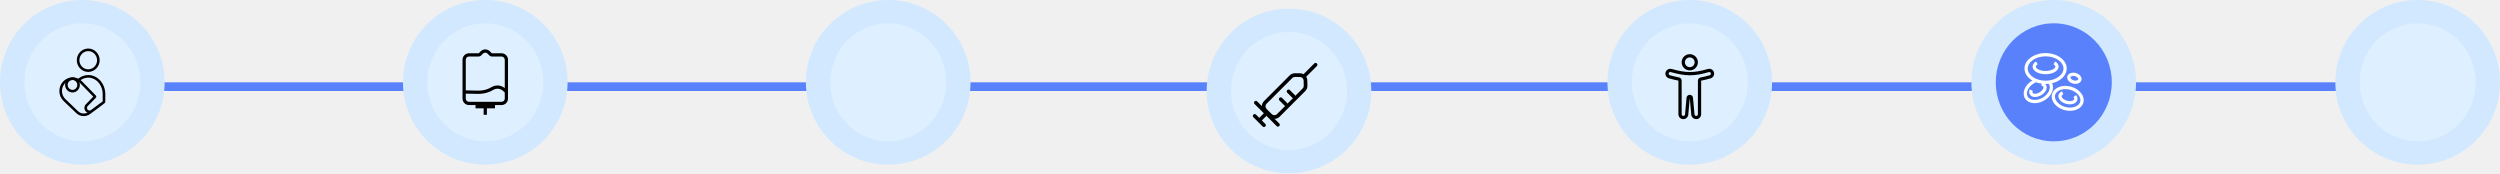
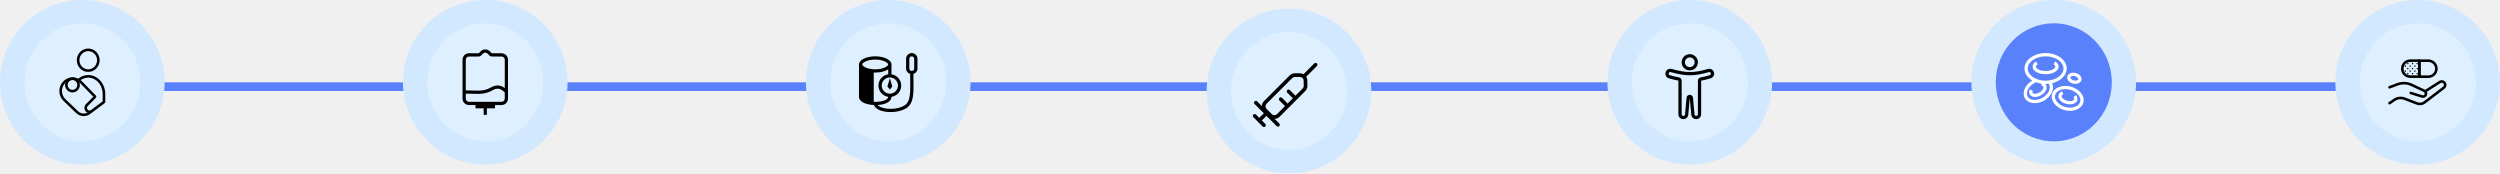
<svg xmlns="http://www.w3.org/2000/svg" width="1154" height="80" viewBox="0 0 1154 80" fill="none">
  <rect x="75" y="38" width="1038" height="4" fill="#5981FC" />
  <circle cx="224" cy="38" r="38" fill="#D1E8FF" />
  <ellipse cx="224.026" cy="38" rx="26.779" ry="27.24" fill="#DEF0FF" />
  <path fill-rule="evenodd" clip-rule="evenodd" d="M219.5 50H223.25V53H224.75V50H228.5V48.5H231.5C233.157 48.5 234.5 47.157 234.5 45.5V27.586C234.5 25.929 233.157 24.586 231.5 24.586H227L226.151 23.712C224.973 22.501 223.027 22.501 221.849 23.712L221 24.586H216.5C214.843 24.586 213.5 25.929 213.5 27.586V45.5C213.5 47.157 214.843 48.5 216.5 48.5H219.5V50ZM225.924 25.631C226.207 25.922 226.595 26.086 227 26.086H231.5C232.328 26.086 233 26.757 233 27.586V40.654C232.792 40.492 232.56 40.333 232.306 40.185C230.938 39.389 228.958 38.974 226.619 40.354C224.693 41.49 222.882 41.798 220.911 41.84C220.033 41.858 219.136 41.824 218.173 41.788C218.042 41.783 217.909 41.778 217.775 41.773C216.899 41.741 215.976 41.712 215 41.728V27.586C215 26.757 215.672 26.086 216.5 26.086H221C221.405 26.086 221.793 25.922 222.076 25.631L222.924 24.758C223.514 24.152 224.486 24.152 225.076 24.758L225.924 25.631ZM215 43.228V45.5C215 46.328 215.672 47 216.5 47H231.5C232.328 47 233 46.328 233 45.5V42.747C232.934 42.664 232.844 42.556 232.729 42.433C232.455 42.138 232.056 41.775 231.552 41.481C230.581 40.917 229.186 40.581 227.381 41.646C225.163 42.954 223.075 43.294 220.943 43.339C220.017 43.359 219.072 43.323 218.115 43.287C217.984 43.282 217.852 43.277 217.72 43.272C216.84 43.239 215.941 43.212 215 43.228Z" fill="black" />
  <path d="M421.737 22.262C421.573 22.262 421.408 22.22 421.264 22.137C417.32 20.067 413.909 19.19 409.82 19.19C405.752 19.19 401.889 20.172 398.376 22.137C397.883 22.408 397.267 22.22 396.979 21.718C396.851 21.474 396.822 21.188 396.899 20.922C396.976 20.657 397.152 20.432 397.39 20.297C401.211 18.186 405.403 17.1 409.82 17.1C414.197 17.1 418.018 18.082 422.209 20.276C422.723 20.548 422.908 21.175 422.641 21.677C422.56 21.851 422.432 21.998 422.272 22.102C422.112 22.205 421.926 22.261 421.737 22.262ZM392.336 33.234C392.146 33.236 391.96 33.185 391.798 33.085C391.635 32.986 391.503 32.843 391.416 32.672C391.329 32.501 391.29 32.309 391.303 32.117C391.317 31.924 391.383 31.74 391.493 31.583C393.527 28.657 396.116 26.358 399.198 24.749C405.649 21.363 413.909 21.342 420.381 24.728C423.463 26.337 426.052 28.616 428.086 31.521C428.164 31.633 428.221 31.76 428.251 31.895C428.281 32.029 428.285 32.168 428.262 32.304C428.239 32.44 428.19 32.571 428.117 32.687C428.045 32.804 427.95 32.904 427.839 32.984C427.367 33.318 426.73 33.214 426.401 32.733C424.602 30.142 422.212 28.034 419.436 26.588C413.539 23.516 405.999 23.516 400.123 26.609C397.328 28.072 394.986 30.162 393.137 32.795C392.973 33.088 392.664 33.234 392.336 33.234ZM405.177 58.461C405.042 58.462 404.909 58.435 404.785 58.381C404.661 58.327 404.549 58.248 404.458 58.147C402.67 56.329 401.705 55.158 400.328 52.63C398.91 50.059 398.171 46.924 398.171 43.559C398.171 37.352 403.389 32.294 409.8 32.294C416.21 32.294 421.429 37.352 421.429 43.559C421.429 44.144 420.977 44.604 420.401 44.604C419.826 44.604 419.374 44.144 419.374 43.559C419.374 38.501 415.08 34.384 409.8 34.384C404.519 34.384 400.225 38.501 400.225 43.559C400.225 46.569 400.883 49.348 402.136 51.605C403.451 54.009 404.355 55.033 405.937 56.663C406.327 57.081 406.327 57.729 405.937 58.147C405.711 58.356 405.444 58.461 405.177 58.461ZM419.908 54.594C417.463 54.594 415.306 53.967 413.539 52.734C410.478 50.623 408.649 47.196 408.649 43.559C408.649 42.974 409.101 42.514 409.676 42.514C410.252 42.514 410.704 42.974 410.704 43.559C410.704 46.506 412.183 49.286 414.69 50.999C416.148 52.003 417.854 52.483 419.908 52.483C420.401 52.483 421.223 52.421 422.045 52.274C422.6 52.17 423.134 52.546 423.237 53.131C423.34 53.696 422.97 54.239 422.394 54.343C421.223 54.573 420.196 54.594 419.908 54.594ZM415.779 58.9C415.696 58.9 415.594 58.879 415.511 58.858C412.245 57.938 410.108 56.705 407.868 54.469C406.449 53.043 405.324 51.344 404.558 49.471C403.793 47.598 403.402 45.588 403.41 43.559C403.41 40.173 406.245 37.414 409.738 37.414C413.231 37.414 416.066 40.173 416.066 43.559C416.066 45.795 417.977 47.614 420.34 47.614C422.703 47.614 424.613 45.795 424.613 43.559C424.613 35.68 417.936 29.284 409.718 29.284C403.882 29.284 398.54 32.587 396.137 37.707C395.335 39.4 394.924 41.385 394.924 43.559C394.924 45.189 395.068 47.76 396.301 51.104C396.506 51.647 396.239 52.253 395.705 52.441C395.171 52.651 394.575 52.358 394.39 51.835C393.4 49.192 392.892 46.388 392.89 43.559C392.89 41.051 393.363 38.773 394.287 36.787C397.02 30.956 403.081 27.173 409.718 27.173C419.066 27.173 426.668 34.509 426.668 43.538C426.668 46.924 423.833 49.683 420.34 49.683C416.847 49.683 414.012 46.924 414.012 43.538C414.012 41.302 412.101 39.483 409.738 39.483C407.375 39.483 405.464 41.302 405.464 43.538C405.464 47.112 406.821 50.456 409.307 52.964C411.258 54.929 413.128 56.015 416.025 56.831C416.58 56.977 416.888 57.562 416.744 58.105C416.642 58.586 416.21 58.9 415.779 58.9Z" fill="#D1E8FF" />
  <circle cx="410" cy="38" r="38" fill="#D1E8FF" />
  <ellipse cx="410.026" cy="38" rx="26.779" ry="27.24" fill="#DEF0FF" />
  <path d="M606.737 26.262C606.573 26.262 606.408 26.22 606.264 26.137C602.32 24.067 598.909 23.19 594.82 23.19C590.752 23.19 586.889 24.172 583.376 26.137C582.883 26.408 582.267 26.22 581.979 25.718C581.851 25.474 581.822 25.188 581.899 24.922C581.976 24.657 582.152 24.432 582.39 24.297C586.211 22.186 590.403 21.1 594.82 21.1C599.197 21.1 603.018 22.082 607.209 24.276C607.723 24.548 607.908 25.175 607.641 25.677C607.56 25.851 607.432 25.998 607.272 26.102C607.112 26.205 606.926 26.261 606.737 26.262ZM577.336 37.234C577.146 37.236 576.96 37.185 576.798 37.085C576.635 36.986 576.503 36.843 576.416 36.672C576.329 36.501 576.29 36.309 576.303 36.117C576.317 35.924 576.383 35.74 576.493 35.583C578.527 32.657 581.116 30.358 584.198 28.749C590.649 25.363 598.909 25.342 605.381 28.728C608.463 30.337 611.052 32.615 613.086 35.521C613.164 35.633 613.221 35.76 613.251 35.895C613.281 36.029 613.285 36.168 613.262 36.304C613.239 36.44 613.19 36.571 613.117 36.687C613.045 36.804 612.95 36.904 612.839 36.984C612.367 37.318 611.73 37.214 611.401 36.733C609.602 34.142 607.212 32.034 604.436 30.588C598.539 27.516 590.999 27.516 585.123 30.609C582.328 32.072 579.986 34.162 578.137 36.795C577.973 37.088 577.664 37.234 577.336 37.234ZM590.177 62.461C590.042 62.462 589.909 62.435 589.785 62.381C589.661 62.327 589.549 62.248 589.458 62.147C587.67 60.329 586.705 59.158 585.328 56.63C583.91 54.059 583.171 50.924 583.171 47.559C583.171 41.352 588.389 36.294 594.8 36.294C601.21 36.294 606.429 41.352 606.429 47.559C606.429 48.144 605.977 48.604 605.401 48.604C604.826 48.604 604.374 48.144 604.374 47.559C604.374 42.501 600.08 38.384 594.8 38.384C589.519 38.384 585.225 42.501 585.225 47.559C585.225 50.569 585.883 53.348 587.136 55.605C588.451 58.009 589.355 59.033 590.937 60.663C591.327 61.081 591.327 61.729 590.937 62.147C590.711 62.356 590.444 62.461 590.177 62.461ZM604.908 58.594C602.463 58.594 600.306 57.967 598.539 56.734C595.478 54.623 593.649 51.196 593.649 47.559C593.649 46.974 594.101 46.514 594.676 46.514C595.252 46.514 595.704 46.974 595.704 47.559C595.704 50.506 597.183 53.286 599.69 54.999C601.148 56.003 602.854 56.483 604.908 56.483C605.401 56.483 606.223 56.421 607.045 56.274C607.6 56.17 608.134 56.546 608.237 57.131C608.34 57.696 607.97 58.239 607.394 58.343C606.223 58.573 605.196 58.594 604.908 58.594ZM600.779 62.9C600.696 62.9 600.594 62.879 600.511 62.858C597.245 61.938 595.108 60.705 592.868 58.469C591.449 57.043 590.324 55.344 589.558 53.471C588.793 51.598 588.402 49.588 588.41 47.559C588.41 44.173 591.245 41.414 594.738 41.414C598.231 41.414 601.066 44.173 601.066 47.559C601.066 49.795 602.977 51.614 605.34 51.614C607.703 51.614 609.613 49.795 609.613 47.559C609.613 39.68 602.936 33.284 594.718 33.284C588.882 33.284 583.54 36.587 581.137 41.707C580.335 43.4 579.924 45.385 579.924 47.559C579.924 49.189 580.068 51.76 581.301 55.104C581.506 55.647 581.239 56.253 580.705 56.441C580.171 56.651 579.575 56.358 579.39 55.835C578.4 53.192 577.892 50.388 577.89 47.559C577.89 45.051 578.363 42.773 579.287 40.787C582.02 34.956 588.081 31.173 594.718 31.173C604.066 31.173 611.668 38.509 611.668 47.538C611.668 50.924 608.833 53.683 605.34 53.683C601.847 53.683 599.012 50.924 599.012 47.538C599.012 45.302 597.101 43.483 594.738 43.483C592.375 43.483 590.464 45.302 590.464 47.538C590.464 51.112 591.821 54.456 594.307 56.964C596.258 58.929 598.128 60.015 601.025 60.831C601.58 60.977 601.888 61.562 601.744 62.105C601.642 62.586 601.21 62.9 600.779 62.9Z" fill="#D1E8FF" />
  <circle cx="595" cy="42" r="38" fill="#D1E8FF" />
  <ellipse cx="595.026" cy="42" rx="26.779" ry="27.24" fill="#DEF0FF" />
  <path fill-rule="evenodd" clip-rule="evenodd" d="M583.451 46.67C583.136 46.986 582.885 47.361 582.714 47.774C582.543 48.186 582.455 48.629 582.455 49.075C582.455 49.522 582.543 49.964 582.714 50.377C582.885 50.789 583.136 51.164 583.451 51.48L585.855 53.884C586.171 54.2 586.546 54.45 586.958 54.621C587.371 54.792 587.813 54.88 588.26 54.88C588.706 54.88 589.149 54.792 589.561 54.621C589.974 54.45 590.349 54.2 590.665 53.884L602.514 42.033C602.839 41.708 603.095 41.321 603.266 40.894C603.437 40.467 603.52 40.011 603.51 39.551L603.455 37.159C603.436 36.277 603.074 35.437 602.446 34.817C601.819 34.197 600.975 33.845 600.093 33.836L597.755 33.812C597.303 33.807 596.854 33.892 596.435 34.063C596.016 34.234 595.636 34.486 595.316 34.806L583.451 46.67ZM601.313 40.829L589.463 52.682C589.305 52.84 589.117 52.965 588.911 53.051C588.704 53.136 588.483 53.18 588.26 53.18C588.036 53.18 587.815 53.136 587.609 53.051C587.402 52.965 587.215 52.84 587.057 52.682L584.653 50.276C584.335 49.957 584.156 49.525 584.156 49.074C584.156 48.623 584.335 48.191 584.653 47.872L596.518 36.01C596.678 35.85 596.868 35.724 597.078 35.639C597.287 35.553 597.512 35.511 597.738 35.513L600.074 35.537C600.516 35.541 600.938 35.717 601.252 36.028C601.566 36.338 601.747 36.758 601.757 37.2L601.81 39.592C601.815 39.821 601.774 40.05 601.689 40.263C601.603 40.476 601.476 40.67 601.313 40.833V40.829Z" fill="black" />
  <path d="M594.184 47.582C594.268 47.659 594.336 47.753 594.383 47.858C594.43 47.962 594.456 48.075 594.458 48.19C594.461 48.304 594.44 48.418 594.397 48.524C594.355 48.631 594.291 48.727 594.21 48.808C594.129 48.889 594.032 48.953 593.926 48.996C593.82 49.039 593.706 49.06 593.591 49.057C593.477 49.055 593.364 49.03 593.26 48.983C593.155 48.936 593.061 48.868 592.983 48.784L590.578 46.378C590.419 46.219 590.329 46.002 590.329 45.777C590.329 45.551 590.419 45.335 590.579 45.175C590.738 45.016 590.955 44.927 591.18 44.927C591.406 44.927 591.622 45.017 591.782 45.176L594.184 47.582ZM584.058 57.199C584.213 57.359 584.299 57.574 584.297 57.797C584.295 58.02 584.206 58.233 584.048 58.39C583.891 58.548 583.677 58.637 583.454 58.639C583.232 58.641 583.017 58.556 582.857 58.401L578.557 54.101C578.398 53.942 578.308 53.725 578.309 53.5C578.309 53.274 578.399 53.058 578.558 52.899C578.718 52.739 578.934 52.65 579.16 52.65C579.385 52.65 579.601 52.74 579.761 52.899L584.058 57.199ZM590.501 56.998C590.58 57.077 590.643 57.171 590.686 57.274C590.728 57.377 590.75 57.488 590.75 57.6C590.75 57.711 590.728 57.822 590.685 57.925C590.642 58.028 590.58 58.122 590.501 58.201C590.422 58.28 590.328 58.342 590.225 58.385C590.121 58.428 590.011 58.45 589.899 58.45C589.787 58.45 589.677 58.427 589.574 58.385C589.47 58.342 589.377 58.279 589.298 58.2L579.098 48C578.938 47.84 578.849 47.624 578.849 47.398C578.849 47.173 578.939 46.957 579.099 46.797C579.258 46.638 579.475 46.548 579.7 46.549C579.926 46.549 580.142 46.639 580.301 46.798L590.501 56.998ZM597.791 43.974C597.946 44.135 598.032 44.349 598.03 44.572C598.028 44.795 597.938 45.008 597.781 45.166C597.623 45.324 597.41 45.413 597.187 45.415C596.964 45.417 596.749 45.331 596.589 45.176L594.185 42.773C594.031 42.612 593.945 42.398 593.947 42.175C593.949 41.952 594.038 41.739 594.196 41.581C594.353 41.423 594.567 41.334 594.789 41.332C595.012 41.33 595.227 41.416 595.387 41.571L597.791 43.974Z" fill="black" />
  <path d="M581.4 56.677L580.198 55.475L584.375 51.298L585.577 52.5L581.4 56.677ZM606.652 29.302C606.73 29.221 606.824 29.156 606.928 29.111C607.032 29.067 607.143 29.043 607.256 29.042C607.369 29.041 607.481 29.063 607.585 29.105C607.69 29.148 607.785 29.211 607.864 29.291C607.944 29.371 608.007 29.466 608.05 29.57C608.093 29.675 608.114 29.787 608.113 29.9C608.112 30.012 608.089 30.124 608.044 30.228C608 30.331 607.935 30.425 607.854 30.504L602.754 35.604C602.675 35.685 602.582 35.75 602.478 35.794C602.374 35.839 602.263 35.862 602.15 35.863C602.037 35.864 601.925 35.843 601.821 35.8C601.716 35.757 601.621 35.694 601.541 35.614C601.462 35.534 601.398 35.44 601.356 35.335C601.313 35.23 601.292 35.119 601.292 35.006C601.293 34.893 601.317 34.781 601.361 34.678C601.406 34.574 601.471 34.48 601.552 34.402L606.652 29.302Z" fill="black" />
  <path d="M791.737 22.262C791.573 22.262 791.408 22.22 791.264 22.137C787.32 20.067 783.909 19.19 779.82 19.19C775.752 19.19 771.889 20.172 768.376 22.137C767.883 22.408 767.267 22.22 766.979 21.718C766.851 21.474 766.822 21.188 766.899 20.922C766.976 20.657 767.152 20.432 767.39 20.297C771.211 18.186 775.403 17.1 779.82 17.1C784.197 17.1 788.018 18.082 792.209 20.276C792.723 20.548 792.908 21.175 792.641 21.677C792.56 21.851 792.432 21.998 792.272 22.102C792.112 22.205 791.926 22.261 791.737 22.262ZM762.336 33.234C762.146 33.236 761.96 33.185 761.798 33.085C761.635 32.986 761.503 32.843 761.416 32.672C761.329 32.501 761.29 32.309 761.303 32.117C761.317 31.924 761.383 31.74 761.493 31.583C763.527 28.657 766.116 26.358 769.198 24.749C775.649 21.363 783.909 21.342 790.381 24.728C793.463 26.337 796.052 28.616 798.086 31.521C798.164 31.633 798.221 31.76 798.251 31.895C798.281 32.029 798.285 32.168 798.262 32.304C798.239 32.44 798.19 32.571 798.117 32.687C798.045 32.804 797.95 32.904 797.839 32.984C797.367 33.318 796.73 33.214 796.401 32.733C794.602 30.142 792.212 28.034 789.436 26.588C783.539 23.516 775.999 23.516 770.123 26.609C767.328 28.072 764.986 30.162 763.137 32.795C762.973 33.088 762.664 33.234 762.336 33.234ZM775.177 58.461C775.042 58.462 774.909 58.435 774.785 58.381C774.661 58.327 774.549 58.248 774.458 58.147C772.67 56.329 771.705 55.158 770.328 52.63C768.91 50.059 768.171 46.924 768.171 43.559C768.171 37.352 773.389 32.294 779.8 32.294C786.21 32.294 791.429 37.352 791.429 43.559C791.429 44.144 790.977 44.604 790.401 44.604C789.826 44.604 789.374 44.144 789.374 43.559C789.374 38.501 785.08 34.384 779.8 34.384C774.519 34.384 770.225 38.501 770.225 43.559C770.225 46.569 770.883 49.348 772.136 51.605C773.451 54.009 774.355 55.033 775.937 56.663C776.327 57.081 776.327 57.729 775.937 58.147C775.711 58.356 775.444 58.461 775.177 58.461ZM789.908 54.594C787.463 54.594 785.306 53.967 783.539 52.734C780.478 50.623 778.649 47.196 778.649 43.559C778.649 42.974 779.101 42.514 779.676 42.514C780.252 42.514 780.704 42.974 780.704 43.559C780.704 46.506 782.183 49.286 784.69 50.999C786.148 52.003 787.854 52.483 789.908 52.483C790.401 52.483 791.223 52.421 792.045 52.274C792.6 52.17 793.134 52.546 793.237 53.131C793.34 53.696 792.97 54.239 792.394 54.343C791.223 54.573 790.196 54.594 789.908 54.594ZM785.779 58.9C785.696 58.9 785.594 58.879 785.511 58.858C782.245 57.938 780.108 56.705 777.868 54.469C776.449 53.043 775.324 51.344 774.558 49.471C773.793 47.598 773.402 45.588 773.41 43.559C773.41 40.173 776.245 37.414 779.738 37.414C783.231 37.414 786.066 40.173 786.066 43.559C786.066 45.795 787.977 47.614 790.34 47.614C792.703 47.614 794.613 45.795 794.613 43.559C794.613 35.68 787.936 29.284 779.718 29.284C773.882 29.284 768.54 32.587 766.137 37.707C765.335 39.4 764.924 41.385 764.924 43.559C764.924 45.189 765.068 47.76 766.301 51.104C766.506 51.647 766.239 52.253 765.705 52.441C765.171 52.651 764.575 52.358 764.39 51.835C763.4 49.192 762.892 46.388 762.89 43.559C762.89 41.051 763.363 38.773 764.287 36.787C767.02 30.956 773.081 27.173 779.718 27.173C789.066 27.173 796.668 34.509 796.668 43.538C796.668 46.924 793.833 49.683 790.34 49.683C786.847 49.683 784.012 46.924 784.012 43.538C784.012 41.302 782.101 39.483 779.738 39.483C777.375 39.483 775.464 41.302 775.464 43.538C775.464 47.112 776.821 50.456 779.307 52.964C781.258 54.929 783.128 56.015 786.025 56.831C786.58 56.977 786.888 57.562 786.744 58.105C786.642 58.586 786.21 58.9 785.779 58.9Z" fill="#D1E8FF" />
  <circle cx="780" cy="38" r="38" fill="#D1E8FF" />
  <ellipse cx="780.026" cy="38" rx="26.779" ry="27.24" fill="#DEF0FF" />
  <path fill-rule="evenodd" clip-rule="evenodd" d="M780 31C781.243 31 782.25 29.993 782.25 28.75C782.25 27.507 781.243 26.5 780 26.5C778.757 26.5 777.75 27.507 777.75 28.75C777.75 29.993 778.757 31 780 31ZM780 32.5C782.071 32.5 783.75 30.821 783.75 28.75C783.75 26.679 782.071 25 780 25C777.929 25 776.25 26.679 776.25 28.75C776.25 30.821 777.929 32.5 780 32.5Z" fill="black" />
  <path fill-rule="evenodd" clip-rule="evenodd" d="M775.03 35.736C775.738 35.87 776.25 36.489 776.25 37.209V52.75C776.25 53.164 776.585 53.5 777 53.5H777.065C777.453 53.5 777.776 53.204 777.812 52.818L778.5 45.25C778.502 44.423 779.173 43.754 780 43.754C780.826 43.754 781.497 44.423 781.5 45.25L782.188 52.818C782.223 53.204 782.547 53.5 782.934 53.5H783C783.414 53.5 783.75 53.164 783.75 52.75V37.238C783.75 36.517 784.262 35.899 784.969 35.764C786.286 35.514 787.679 35.166 789.209 34.72C789.607 34.604 789.836 34.188 789.72 33.79C789.604 33.392 789.187 33.164 788.79 33.28C785.314 34.293 782.648 34.762 780.003 34.75C777.355 34.738 774.686 34.245 771.2 33.277C770.801 33.167 770.388 33.4 770.277 33.8C770.166 34.199 770.4 34.612 770.799 34.723C772.324 35.146 773.714 35.485 775.03 35.736ZM779.233 53.352C778.968 54.31 778.091 55 777.065 55H777C775.757 55 774.75 53.993 774.75 52.75V37.209C773.38 36.949 771.949 36.598 770.398 36.168C769.201 35.836 768.499 34.596 768.832 33.398C769.164 32.201 770.404 31.5 771.601 31.832C775.028 32.783 777.552 33.239 780.009 33.25C782.459 33.261 784.973 32.83 788.37 31.84C789.563 31.492 790.812 32.178 791.16 33.37C791.507 34.563 790.822 35.812 789.629 36.16C788.066 36.616 786.625 36.976 785.25 37.238V52.75C785.25 53.993 784.242 55 783 55H782.934C781.908 55 781.031 54.31 780.766 53.352C780.742 53.264 780.723 53.174 780.709 53.081C780.703 53.039 780.698 52.997 780.694 52.954L780.006 45.386C780.002 45.342 780 45.298 780 45.254C779.999 45.298 779.997 45.342 779.993 45.386L779.305 52.954C779.302 52.997 779.296 53.039 779.29 53.081C779.276 53.174 779.257 53.264 779.233 53.352Z" fill="black" />
  <path d="M959.737 22.262C959.573 22.262 959.408 22.22 959.264 22.137C955.32 20.067 951.909 19.19 947.82 19.19C943.752 19.19 939.889 20.172 936.376 22.137C935.883 22.408 935.267 22.22 934.979 21.718C934.851 21.474 934.822 21.188 934.899 20.922C934.976 20.657 935.152 20.432 935.39 20.297C939.211 18.186 943.403 17.1 947.82 17.1C952.197 17.1 956.018 18.082 960.209 20.276C960.723 20.548 960.908 21.175 960.641 21.677C960.56 21.851 960.432 21.998 960.272 22.102C960.112 22.205 959.926 22.261 959.737 22.262ZM930.336 33.234C930.146 33.236 929.96 33.185 929.798 33.085C929.635 32.986 929.503 32.843 929.416 32.672C929.329 32.501 929.29 32.309 929.303 32.117C929.317 31.924 929.383 31.74 929.493 31.583C931.527 28.657 934.116 26.358 937.198 24.749C943.649 21.363 951.909 21.342 958.381 24.728C961.463 26.337 964.052 28.616 966.086 31.521C966.164 31.633 966.221 31.76 966.251 31.895C966.281 32.029 966.285 32.168 966.262 32.304C966.239 32.44 966.19 32.571 966.117 32.687C966.045 32.804 965.95 32.904 965.839 32.984C965.367 33.318 964.73 33.214 964.401 32.733C962.602 30.142 960.212 28.034 957.436 26.588C951.539 23.516 943.999 23.516 938.123 26.609C935.328 28.072 932.986 30.162 931.137 32.795C930.973 33.088 930.664 33.234 930.336 33.234ZM943.177 58.461C943.042 58.462 942.909 58.435 942.785 58.381C942.661 58.327 942.549 58.248 942.458 58.147C940.67 56.329 939.705 55.158 938.328 52.63C936.91 50.059 936.171 46.924 936.171 43.559C936.171 37.352 941.389 32.294 947.8 32.294C954.21 32.294 959.429 37.352 959.429 43.559C959.429 44.144 958.977 44.604 958.401 44.604C957.826 44.604 957.374 44.144 957.374 43.559C957.374 38.501 953.08 34.384 947.8 34.384C942.519 34.384 938.225 38.501 938.225 43.559C938.225 46.569 938.883 49.348 940.136 51.605C941.451 54.009 942.355 55.033 943.937 56.663C944.327 57.081 944.327 57.729 943.937 58.147C943.711 58.356 943.444 58.461 943.177 58.461ZM957.908 54.594C955.463 54.594 953.306 53.967 951.539 52.734C948.478 50.623 946.649 47.196 946.649 43.559C946.649 42.974 947.101 42.514 947.676 42.514C948.252 42.514 948.704 42.974 948.704 43.559C948.704 46.506 950.183 49.286 952.69 50.999C954.148 52.003 955.854 52.483 957.908 52.483C958.401 52.483 959.223 52.421 960.045 52.274C960.6 52.17 961.134 52.546 961.237 53.131C961.34 53.696 960.97 54.239 960.394 54.343C959.223 54.573 958.196 54.594 957.908 54.594ZM953.779 58.9C953.696 58.9 953.594 58.879 953.511 58.858C950.245 57.938 948.108 56.705 945.868 54.469C944.449 53.043 943.324 51.344 942.558 49.471C941.793 47.598 941.402 45.588 941.41 43.559C941.41 40.173 944.245 37.414 947.738 37.414C951.231 37.414 954.066 40.173 954.066 43.559C954.066 45.795 955.977 47.614 958.34 47.614C960.703 47.614 962.613 45.795 962.613 43.559C962.613 35.68 955.936 29.284 947.718 29.284C941.882 29.284 936.54 32.587 934.137 37.707C933.335 39.4 932.924 41.385 932.924 43.559C932.924 45.189 933.068 47.76 934.301 51.104C934.506 51.647 934.239 52.253 933.705 52.441C933.171 52.651 932.575 52.358 932.39 51.835C931.4 49.192 930.892 46.388 930.89 43.559C930.89 41.051 931.363 38.773 932.287 36.787C935.02 30.956 941.081 27.173 947.718 27.173C957.066 27.173 964.668 34.509 964.668 43.538C964.668 46.924 961.833 49.683 958.34 49.683C954.847 49.683 952.012 46.924 952.012 43.538C952.012 41.302 950.101 39.483 947.738 39.483C945.375 39.483 943.464 41.302 943.464 43.538C943.464 47.112 944.821 50.456 947.307 52.964C949.258 54.929 951.128 56.015 954.025 56.831C954.58 56.977 954.888 57.562 954.744 58.105C954.642 58.586 954.21 58.9 953.779 58.9Z" fill="#D1E8FF" />
  <circle cx="948" cy="38" r="38" fill="#D1E8FF" />
  <ellipse cx="948.026" cy="38" rx="26.779" ry="27.24" fill="#5981FC" />
  <path d="M947.614 32.03C948.472 31.581 948.75 31.091 948.75 30.75C948.75 30.453 948.545 30.043 947.898 29.633L948.702 28.367C949.555 28.908 950.25 29.718 950.25 30.75C950.25 31.928 949.352 32.813 948.31 33.359C947.233 33.923 945.796 34.25 944.25 34.25C942.704 34.25 941.267 33.923 940.19 33.359C939.148 32.813 938.25 31.928 938.25 30.75C938.25 29.718 938.945 28.908 939.798 28.367L940.602 29.633C939.955 30.043 939.75 30.453 939.75 30.75C939.75 31.091 940.028 31.581 940.886 32.03C941.708 32.461 942.896 32.75 944.25 32.75C945.604 32.75 946.792 32.461 947.614 32.03Z" fill="white" />
  <path fill-rule="evenodd" clip-rule="evenodd" d="M947.247 38.407C951.166 37.483 954 34.796 954 31.625C954 27.69 949.635 24.5 944.25 24.5C938.866 24.5 934.5 27.69 934.5 31.625C934.5 33.857 935.905 35.849 938.103 37.156C934.747 39.152 933.219 42.793 934.689 45.339C936.175 47.913 940.162 48.394 943.594 46.412C946.919 44.492 948.503 40.966 947.247 38.407ZM950.26 35.452C951.742 34.369 952.5 32.998 952.5 31.625C952.5 30.252 951.742 28.881 950.26 27.798C948.778 26.715 946.659 26 944.25 26C941.842 26 939.722 26.715 938.241 27.798C936.759 28.881 936 30.252 936 31.625C936 32.998 936.759 34.369 938.241 35.452C939.722 36.535 941.842 37.25 944.25 37.25C946.659 37.25 948.778 36.535 950.26 35.452ZM938.962 38.39C939.241 38.229 939.522 38.089 939.803 37.968C940.617 38.273 941.498 38.497 942.425 38.625L942.318 39.56C942.802 39.615 943.053 39.8 943.161 39.988C943.284 40.2 943.312 40.581 943.017 41.122C942.73 41.65 942.184 42.218 941.425 42.656C940.667 43.094 939.902 43.283 939.301 43.268C938.684 43.252 938.369 43.038 938.246 42.825C938.138 42.638 938.103 42.328 938.297 41.881L936.922 41.283C936.608 42.005 936.526 42.845 936.947 43.575C937.43 44.412 938.359 44.745 939.263 44.767C940.183 44.79 941.218 44.508 942.175 43.955C943.133 43.402 943.895 42.648 944.335 41.84C944.768 41.044 944.943 40.074 944.46 39.238C944.352 39.05 944.221 38.888 944.073 38.749C944.132 38.75 944.191 38.75 944.25 38.75C944.73 38.75 945.201 38.725 945.662 38.676C945.719 38.753 945.771 38.832 945.818 38.914C946.272 39.701 946.319 40.755 945.82 41.921C945.322 43.088 944.306 44.269 942.844 45.113C941.382 45.957 939.851 46.247 938.591 46.095C937.332 45.943 936.442 45.376 935.988 44.589C935.534 43.803 935.488 42.748 935.986 41.582C936.484 40.416 937.5 39.234 938.962 38.39Z" fill="white" />
  <path d="M957.448 45.777C957.377 46.04 957.105 46.348 956.481 46.532C955.871 46.711 955.042 46.727 954.154 46.489C953.265 46.251 952.555 45.823 952.117 45.362C951.669 44.891 951.587 44.488 951.657 44.225C951.719 43.993 951.932 43.732 952.412 43.543L951.862 42.147C951.103 42.446 950.433 42.999 950.208 43.837C949.951 44.796 950.383 45.716 951.03 46.396C951.688 47.087 952.655 47.64 953.765 47.937C954.876 48.235 955.99 48.24 956.905 47.97C957.805 47.705 958.64 47.124 958.896 46.165C959.121 45.327 958.816 44.513 958.309 43.875L957.135 44.808C957.456 45.212 957.51 45.545 957.448 45.777Z" fill="white" />
  <path fill-rule="evenodd" clip-rule="evenodd" d="M961.684 47.343C960.88 50.342 956.988 51.904 952.989 50.833C948.991 49.761 946.401 46.462 947.205 43.463C948.008 40.465 951.901 38.902 955.899 39.973C959.897 41.045 962.487 44.344 961.684 47.343ZM960.235 46.955C959.983 47.896 959.22 48.723 957.976 49.222C956.732 49.721 955.094 49.843 953.378 49.384C951.662 48.924 950.304 47.999 949.476 46.944C948.649 45.89 948.402 44.792 948.654 43.851C948.906 42.91 949.669 42.083 950.913 41.584C952.157 41.085 953.795 40.962 955.511 41.422C957.227 41.882 958.584 42.807 959.412 43.862C960.24 44.916 960.487 46.014 960.235 46.955Z" fill="white" />
  <path fill-rule="evenodd" clip-rule="evenodd" d="M956.876 38.573C958.673 39.054 960.421 38.353 960.782 37.005C961.143 35.658 959.98 34.176 958.184 33.695C956.387 33.213 954.639 33.915 954.278 35.263C953.917 36.61 955.08 38.092 956.876 38.573ZM958.809 37.083C959.186 36.931 959.303 36.733 959.333 36.617C959.364 36.502 959.363 36.271 959.112 35.952C958.861 35.631 958.41 35.308 957.795 35.144C957.18 34.979 956.629 35.033 956.251 35.185C955.874 35.336 955.757 35.535 955.726 35.651C955.696 35.766 955.697 35.997 955.948 36.316C956.199 36.637 956.65 36.96 957.265 37.124C957.879 37.289 958.431 37.235 958.809 37.083Z" fill="white" />
  <path d="M1127.74 22.262C1127.57 22.262 1127.41 22.22 1127.26 22.137C1123.32 20.067 1119.91 19.19 1115.82 19.19C1111.75 19.19 1107.89 20.172 1104.38 22.137C1103.88 22.408 1103.27 22.22 1102.98 21.718C1102.85 21.474 1102.82 21.188 1102.9 20.922C1102.98 20.657 1103.15 20.432 1103.39 20.297C1107.21 18.186 1111.4 17.1 1115.82 17.1C1120.2 17.1 1124.02 18.082 1128.21 20.276C1128.72 20.548 1128.91 21.175 1128.64 21.677C1128.56 21.851 1128.43 21.998 1128.27 22.102C1128.11 22.205 1127.93 22.261 1127.74 22.262ZM1098.34 33.234C1098.15 33.236 1097.96 33.185 1097.8 33.085C1097.64 32.986 1097.5 32.843 1097.42 32.672C1097.33 32.501 1097.29 32.309 1097.3 32.117C1097.32 31.924 1097.38 31.74 1097.49 31.583C1099.53 28.657 1102.12 26.358 1105.2 24.749C1111.65 21.363 1119.91 21.342 1126.38 24.728C1129.46 26.337 1132.05 28.616 1134.09 31.521C1134.16 31.633 1134.22 31.76 1134.25 31.895C1134.28 32.029 1134.29 32.168 1134.26 32.304C1134.24 32.44 1134.19 32.571 1134.12 32.687C1134.04 32.804 1133.95 32.904 1133.84 32.984C1133.37 33.318 1132.73 33.214 1132.4 32.733C1130.6 30.142 1128.21 28.034 1125.44 26.588C1119.54 23.516 1112 23.516 1106.12 26.609C1103.33 28.072 1100.99 30.162 1099.14 32.795C1098.97 33.088 1098.66 33.234 1098.34 33.234ZM1111.18 58.461C1111.04 58.462 1110.91 58.435 1110.78 58.381C1110.66 58.327 1110.55 58.248 1110.46 58.147C1108.67 56.329 1107.7 55.158 1106.33 52.63C1104.91 50.059 1104.17 46.924 1104.17 43.559C1104.17 37.352 1109.39 32.294 1115.8 32.294C1122.21 32.294 1127.43 37.352 1127.43 43.559C1127.43 44.144 1126.98 44.604 1126.4 44.604C1125.83 44.604 1125.37 44.144 1125.37 43.559C1125.37 38.501 1121.08 34.384 1115.8 34.384C1110.52 34.384 1106.23 38.501 1106.23 43.559C1106.23 46.569 1106.88 49.348 1108.14 51.605C1109.45 54.009 1110.36 55.033 1111.94 56.663C1112.33 57.081 1112.33 57.729 1111.94 58.147C1111.71 58.356 1111.44 58.461 1111.18 58.461ZM1125.91 54.594C1123.46 54.594 1121.31 53.967 1119.54 52.734C1116.48 50.623 1114.65 47.196 1114.65 43.559C1114.65 42.974 1115.1 42.514 1115.68 42.514C1116.25 42.514 1116.7 42.974 1116.7 43.559C1116.7 46.506 1118.18 49.286 1120.69 50.999C1122.15 52.003 1123.85 52.483 1125.91 52.483C1126.4 52.483 1127.22 52.421 1128.05 52.274C1128.6 52.17 1129.13 52.546 1129.24 53.131C1129.34 53.696 1128.97 54.239 1128.39 54.343C1127.22 54.573 1126.2 54.594 1125.91 54.594ZM1121.78 58.9C1121.7 58.9 1121.59 58.879 1121.51 58.858C1118.24 57.938 1116.11 56.705 1113.87 54.469C1112.45 53.043 1111.32 51.344 1110.56 49.471C1109.79 47.598 1109.4 45.588 1109.41 43.559C1109.41 40.173 1112.25 37.414 1115.74 37.414C1119.23 37.414 1122.07 40.173 1122.07 43.559C1122.07 45.795 1123.98 47.614 1126.34 47.614C1128.7 47.614 1130.61 45.795 1130.61 43.559C1130.61 35.68 1123.94 29.284 1115.72 29.284C1109.88 29.284 1104.54 32.587 1102.14 37.707C1101.34 39.4 1100.92 41.385 1100.92 43.559C1100.92 45.189 1101.07 47.76 1102.3 51.104C1102.51 51.647 1102.24 52.253 1101.71 52.441C1101.17 52.651 1100.58 52.358 1100.39 51.835C1099.4 49.192 1098.89 46.388 1098.89 43.559C1098.89 41.051 1099.36 38.773 1100.29 36.787C1103.02 30.956 1109.08 27.173 1115.72 27.173C1125.07 27.173 1132.67 34.509 1132.67 43.538C1132.67 46.924 1129.83 49.683 1126.34 49.683C1122.85 49.683 1120.01 46.924 1120.01 43.538C1120.01 41.302 1118.1 39.483 1115.74 39.483C1113.38 39.483 1111.46 41.302 1111.46 43.538C1111.46 47.112 1112.82 50.456 1115.31 52.964C1117.26 54.929 1119.13 56.015 1122.03 56.831C1122.58 56.977 1122.89 57.562 1122.74 58.105C1122.64 58.586 1122.21 58.9 1121.78 58.9Z" fill="#D1E8FF" />
  <circle cx="1116" cy="38" r="38" fill="#D1E8FF" />
  <ellipse cx="1116.03" cy="38" rx="26.779" ry="27.24" fill="#DEF0FF" />
  <path d="M49.737 22.262C49.573 22.262 49.408 22.22 49.264 22.137C45.319 20.067 41.909 19.19 37.82 19.19C33.752 19.19 29.89 20.172 26.376 22.137C25.883 22.408 25.267 22.22 24.979 21.718C24.851 21.474 24.822 21.188 24.899 20.922C24.976 20.657 25.152 20.432 25.39 20.297C29.212 18.186 33.403 17.1 37.82 17.1C42.197 17.1 46.018 18.082 50.209 20.276C50.723 20.548 50.908 21.175 50.641 21.677C50.56 21.851 50.432 21.998 50.272 22.102C50.112 22.205 49.926 22.261 49.737 22.262ZM20.336 33.234C20.146 33.236 19.96 33.185 19.798 33.085C19.635 32.986 19.503 32.843 19.416 32.672C19.329 32.501 19.29 32.309 19.303 32.117C19.317 31.924 19.383 31.74 19.493 31.583C21.527 28.657 24.116 26.358 27.198 24.749C33.649 21.363 41.909 21.342 48.381 24.728C51.463 26.337 54.052 28.616 56.086 31.521C56.164 31.633 56.221 31.76 56.251 31.895C56.281 32.029 56.285 32.168 56.262 32.304C56.239 32.44 56.19 32.571 56.117 32.687C56.045 32.804 55.95 32.904 55.839 32.984C55.367 33.318 54.73 33.214 54.401 32.733C52.602 30.142 50.212 28.034 47.436 26.588C41.539 23.516 33.999 23.516 28.122 26.609C25.328 28.072 22.986 30.162 21.137 32.795C20.973 33.088 20.664 33.234 20.336 33.234ZM33.177 58.461C33.042 58.462 32.908 58.435 32.785 58.381C32.661 58.327 32.55 58.248 32.458 58.147C30.67 56.329 29.705 55.158 28.328 52.63C26.91 50.059 26.171 46.924 26.171 43.559C26.171 37.352 31.389 32.294 37.8 32.294C44.21 32.294 49.429 37.352 49.429 43.559C49.429 44.144 48.977 44.604 48.401 44.604C47.826 44.604 47.374 44.144 47.374 43.559C47.374 38.501 43.08 34.384 37.8 34.384C32.519 34.384 28.225 38.501 28.225 43.559C28.225 46.569 28.883 49.348 30.136 51.605C31.451 54.009 32.355 55.033 33.937 56.663C34.327 57.081 34.327 57.729 33.937 58.147C33.711 58.356 33.444 58.461 33.177 58.461ZM47.908 54.594C45.463 54.594 43.306 53.967 41.539 52.734C38.478 50.623 36.649 47.196 36.649 43.559C36.649 42.974 37.101 42.514 37.676 42.514C38.252 42.514 38.704 42.974 38.704 43.559C38.704 46.506 40.183 49.286 42.69 50.999C44.148 52.003 45.854 52.483 47.908 52.483C48.401 52.483 49.223 52.421 50.045 52.274C50.6 52.17 51.134 52.546 51.237 53.131C51.34 53.696 50.97 54.239 50.394 54.343C49.223 54.573 48.196 54.594 47.908 54.594ZM43.779 58.9C43.696 58.9 43.594 58.879 43.511 58.858C40.245 57.938 38.108 56.705 35.868 54.469C34.449 53.043 33.324 51.344 32.558 49.471C31.793 47.598 31.402 45.588 31.41 43.559C31.41 40.173 34.245 37.414 37.738 37.414C41.231 37.414 44.066 40.173 44.066 43.559C44.066 45.795 45.977 47.614 48.34 47.614C50.703 47.614 52.613 45.795 52.613 43.559C52.613 35.68 45.936 29.284 37.718 29.284C31.882 29.284 26.541 32.587 24.137 37.707C23.335 39.4 22.924 41.385 22.924 43.559C22.924 45.189 23.068 47.76 24.301 51.104C24.506 51.647 24.239 52.253 23.705 52.441C23.171 52.651 22.575 52.358 22.39 51.835C21.4 49.192 20.892 46.388 20.89 43.559C20.89 41.051 21.363 38.773 22.288 36.787C25.02 30.956 31.081 27.173 37.718 27.173C47.066 27.173 54.668 34.509 54.668 43.538C54.668 46.924 51.833 49.683 48.34 49.683C44.847 49.683 42.012 46.924 42.012 43.538C42.012 41.302 40.101 39.483 37.738 39.483C35.375 39.483 33.465 41.302 33.465 43.538C33.465 47.112 34.821 50.456 37.307 52.964C39.258 54.929 41.128 56.015 44.025 56.831C44.58 56.977 44.888 57.562 44.744 58.105C44.642 58.586 44.21 58.9 43.779 58.9Z" fill="#D1E8FF" />
  <circle cx="38" cy="38" r="38" fill="#D1E8FF" />
  <ellipse cx="38.026" cy="38" rx="26.779" ry="27.24" fill="#DEF0FF" />
  <path d="M40.728 32.596C43.31 32.596 45.404 30.448 45.404 27.798C45.404 25.148 43.31 23 40.728 23C38.145 23 36.051 25.148 36.051 27.798C36.051 30.448 38.145 32.596 40.728 32.596Z" stroke="black" stroke-width="1.2" stroke-miterlimit="10" stroke-linecap="round" stroke-linejoin="round" />
  <path d="M47.399 47.563L43.924 50.16L42.379 51.305L41.285 52.119C39.547 53.418 37.166 53.264 35.6 51.767L29.765 46.176C27.512 44.02 27.405 40.388 29.507 38.099C30.601 36.91 32.06 36.316 33.541 36.316C34.463 36.316 35.386 36.558 36.201 37.02C37.445 35.92 39.011 35.237 40.706 35.237C44.739 35.237 48 38.913 48 43.469V47.079L43.902 50.138L42.358 51.283C42.036 51.503 41.693 51.613 41.328 51.613C40.92 51.613 40.491 51.459 40.17 51.173C39.397 50.49 39.354 49.28 40.084 48.532L43.859 44.658C43.881 44.636 43.881 44.592 43.859 44.57L37.445 37.989C37.059 37.593 36.651 37.285 36.201 37.02" stroke="black" stroke-width="1.2" stroke-miterlimit="10" stroke-linecap="round" stroke-linejoin="round" />
  <path d="M33.455 42.083C35.007 42.083 36.265 40.792 36.265 39.2C36.265 37.607 35.007 36.316 33.455 36.316C31.903 36.316 30.645 37.607 30.645 39.2C30.645 40.792 31.903 42.083 33.455 42.083Z" stroke="black" stroke-width="1.2" stroke-miterlimit="10" stroke-linecap="round" stroke-linejoin="round" />
+   <path d="M409.625 39.875L410.75 36.125L411.875 39.875L410.75 41.375L409.625 39.875Z" fill="black" />
+   <path fill-rule="evenodd" clip-rule="evenodd" d="M421.631 34.14C422.712 33.815 423.5 32.812 423.5 31.625V27.125C423.5 25.675 422.325 24.5 420.875 24.5C419.425 24.5 418.25 25.675 418.25 27.125V31.625C418.25 32.816 419.043 33.822 420.13 34.143C420.137 34.986 420.148 35.792 420.158 36.562V36.563C420.194 39.301 420.225 41.583 420.025 43.481C419.743 46.166 419.02 47.805 417.413 48.752C415.254 50.025 411.985 50.466 409.234 50.119C407.864 49.947 406.693 49.587 405.888 49.095C405.562 48.896 405.314 48.688 405.134 48.474C406.501 48.397 407.837 48.149 408.923 47.707C410.256 47.165 411.464 46.208 411.499 44.697C414.044 44.333 416 42.145 416 39.5C416 36.855 414.044 34.667 411.5 34.303V29.842H411.498C411.499 29.811 411.5 29.781 411.5 29.75C411.5 27.679 408.142 26 404 26C399.858 26 396.5 27.679 396.5 29.75C396.5 29.781 396.501 29.811 396.502 29.842H396.5V44.63C396.5 46.118 397.749 47.07 399.072 47.619C400.303 48.129 401.859 48.413 403.423 48.483C403.713 49.281 404.345 49.91 405.105 50.375C406.155 51.016 407.554 51.42 409.047 51.608C412.021 51.982 415.65 51.533 418.175 50.044C420.399 48.734 421.217 46.49 421.517 43.638C421.726 41.648 421.694 39.226 421.657 36.435C421.647 35.696 421.637 34.93 421.631 34.14ZM420.875 26C421.496 26 422 26.504 422 27.125V31.625C422 32.246 421.496 32.75 420.875 32.75C420.254 32.75 419.75 32.246 419.75 31.625V27.125C419.75 26.504 420.254 26 420.875 26ZM410 29.75C410 29.911 409.83 30.461 408.632 31.06C407.524 31.614 405.889 32 404 32C402.111 32 400.476 31.614 399.368 31.06C398.17 30.461 398 29.911 398 29.75C398 29.589 398.17 29.039 399.368 28.44C400.476 27.886 402.111 27.5 404 27.5C405.889 27.5 407.524 27.886 408.632 28.44C409.83 29.039 410 29.589 410 29.75ZM410 32C408.632 32.911 406.453 33.5 404 33.5C403.77 33.5 403.543 33.495 403.318 33.485V46.976C403.547 46.989 403.777 46.996 404.009 46.999C405.634 47.018 407.214 46.783 408.358 46.318C409.493 45.856 409.965 45.28 409.998 44.697C407.455 44.332 405.5 42.144 405.5 39.5C405.5 36.855 407.456 34.667 410 34.303V32ZM414.5 39.5C414.5 41.571 412.821 43.25 410.75 43.25C408.679 43.25 407 41.571 407 39.5C407 37.429 408.679 35.75 410.75 35.75C412.821 35.75 414.5 37.429 414.5 39.5Z" fill="black" />
+   <path d="M1103 40.301L1106.64 38.926C1108.77 38.118 1111.15 38.204 1113.22 39.181L1119.05 41.917C1119.75 42.242 1120.05 43.079 1119.73 43.773C1119.43 44.425 1118.69 44.751 1118 44.524L1112.8 42.923" stroke="black" stroke-width="1.2" stroke-miterlimit="10" stroke-linecap="round" stroke-linejoin="round" />
+   <path d="M1103 47.628L1105.21 46.112C1106.62 45.148 1108.4 44.95 1109.97 45.559L1115.69 47.756C1116.86 48.209 1118.19 48.025 1119.18 47.26L1128.08 40.471C1128.79 39.933 1128.92 38.927 1128.38 38.218C1127.86 37.552 1126.92 37.396 1126.22 37.849L1119.42 42.186" stroke="black" stroke-width="1.2" stroke-miterlimit="10" stroke-linecap="round" stroke-linejoin="round" />
+   <path d="M1116.76 35.383H1112.6C1110.55 35.383 1108.87 33.725 1108.89 31.685C1108.89 29.644 1110.56 28 1112.62 28H1116.78L1116.76 35.383Z" stroke="black" stroke-width="1.2" stroke-miterlimit="10" stroke-linecap="round" stroke-linejoin="round" />
+   <path d="M1120.91 35.398H1116.76L1116.78 28.014H1120.92C1122.98 28.014 1124.64 29.672 1124.64 31.713C1124.64 32.734 1124.22 33.655 1123.55 34.321C1122.86 34.987 1121.93 35.398 1120.91 35.398Z" stroke="black" stroke-width="1.2" stroke-miterlimit="10" stroke-linecap="round" stroke-linejoin="round" />
+   <path d="M1115.82 29.701C1116.01 29.701 1116.16 29.548 1116.16 29.36C1116.16 29.172 1116.01 29.02 1115.82 29.02C1115.63 29.02 1115.47 29.172 1115.47 29.36C1115.47 29.548 1115.63 29.701 1115.82 29.701Z" fill="black" />
+   <path d="M1115.82 32.011C1116.01 32.011 1116.16 31.858 1116.16 31.671C1116.16 31.483 1116.01 31.33 1115.82 31.33C1115.63 31.33 1115.47 31.483 1115.47 31.671C1115.47 31.858 1115.63 32.011 1115.82 32.011Z" fill="black" />
+   <path d="M1115.8 34.335C1115.99 34.335 1116.15 34.182 1116.15 33.995C1116.15 33.807 1115.99 33.654 1115.8 33.654C1115.61 33.654 1115.46 33.807 1115.46 33.995C1115.46 34.182 1115.61 34.335 1115.8 34.335Z" fill="black" />
+   <path d="M1113.63 29.701C1113.82 29.701 1113.97 29.548 1113.97 29.36C1113.97 29.172 1113.82 29.02 1113.63 29.02C1113.44 29.02 1113.29 29.172 1113.29 29.36C1113.29 29.548 1113.44 29.701 1113.63 29.701Z" fill="black" />
+   <path d="M1113.63 32.011C1113.82 32.011 1113.97 31.858 1113.97 31.671C1113.97 31.483 1113.82 31.33 1113.63 31.33C1113.44 31.33 1113.29 31.483 1113.29 31.671C1113.29 31.858 1113.44 32.011 1113.63 32.011Z" fill="black" />
+   <path d="M1113.63 34.335C1113.82 34.335 1113.97 34.182 1113.97 33.995C1113.97 33.807 1113.82 33.654 1113.63 33.654C1113.44 33.654 1113.29 33.807 1113.29 33.995C1113.29 34.182 1113.44 34.335 1113.63 34.335Z" fill="black" />
+   <path d="M1111.45 29.701C1111.63 29.701 1111.79 29.548 1111.79 29.36C1111.79 29.172 1111.63 29.02 1111.45 29.02C1111.26 29.02 1111.1 29.172 1111.1 29.36C1111.1 29.548 1111.26 29.701 1111.45 29.701Z" fill="black" />
+   <path d="M1111.45 32.011C1111.63 32.011 1111.79 31.858 1111.79 31.671C1111.79 31.483 1111.63 31.33 1111.45 31.33C1111.26 31.33 1111.1 31.483 1111.1 31.671C1111.1 31.858 1111.26 32.011 1111.45 32.011Z" fill="black" />
+   <path d="M1111.45 34.321C1111.63 34.321 1111.79 34.168 1111.79 33.98C1111.79 33.793 1111.63 33.64 1111.45 33.64C1111.26 33.64 1111.1 33.793 1111.1 33.98C1111.1 34.168 1111.26 34.321 1111.45 34.321Z" fill="black" />
+   <path d="M1114.72 30.834C1114.91 30.834 1115.06 30.682 1115.06 30.494C1115.06 30.306 1114.91 30.154 1114.72 30.154C1114.53 30.154 1114.38 30.306 1114.38 30.494C1114.38 30.682 1114.53 30.834 1114.72 30.834Z" fill="black" />
+   <path d="M1114.72 33.144C1114.91 33.144 1115.06 32.992 1115.06 32.804C1115.06 32.616 1114.91 32.464 1114.72 32.464C1114.53 32.464 1114.38 32.616 1114.38 32.804C1114.38 32.992 1114.53 33.144 1114.72 33.144Z" fill="black" />
+   <path d="M1112.53 30.834C1112.72 30.834 1112.87 30.682 1112.87 30.494C1112.87 30.306 1112.72 30.154 1112.53 30.154C1112.34 30.154 1112.19 30.306 1112.19 30.494C1112.19 30.682 1112.34 30.834 1112.53 30.834Z" fill="black" />
+   <path d="M1112.53 33.144C1112.72 33.144 1112.87 32.992 1112.87 32.804C1112.87 32.616 1112.72 32.464 1112.53 32.464C1112.34 32.464 1112.19 32.616 1112.19 32.804C1112.19 32.992 1112.34 33.144 1112.53 33.144Z" fill="black" />
+   <path d="M1110.32 30.834C1110.51 30.834 1110.66 30.682 1110.66 30.494C1110.66 30.306 1110.51 30.154 1110.32 30.154C1110.13 30.154 1109.97 30.306 1109.97 30.494C1109.97 30.682 1110.13 30.834 1110.32 30.834Z" fill="black" />
+   <path d="M1110.3 33.144C1110.49 33.144 1110.64 32.992 1110.64 32.804C1110.64 32.616 1110.49 32.464 1110.3 32.464C1110.11 32.464 1109.96 32.616 1109.96 32.804C1109.96 32.992 1110.11 33.144 1110.3 33.144Z" fill="black" />
</svg>
